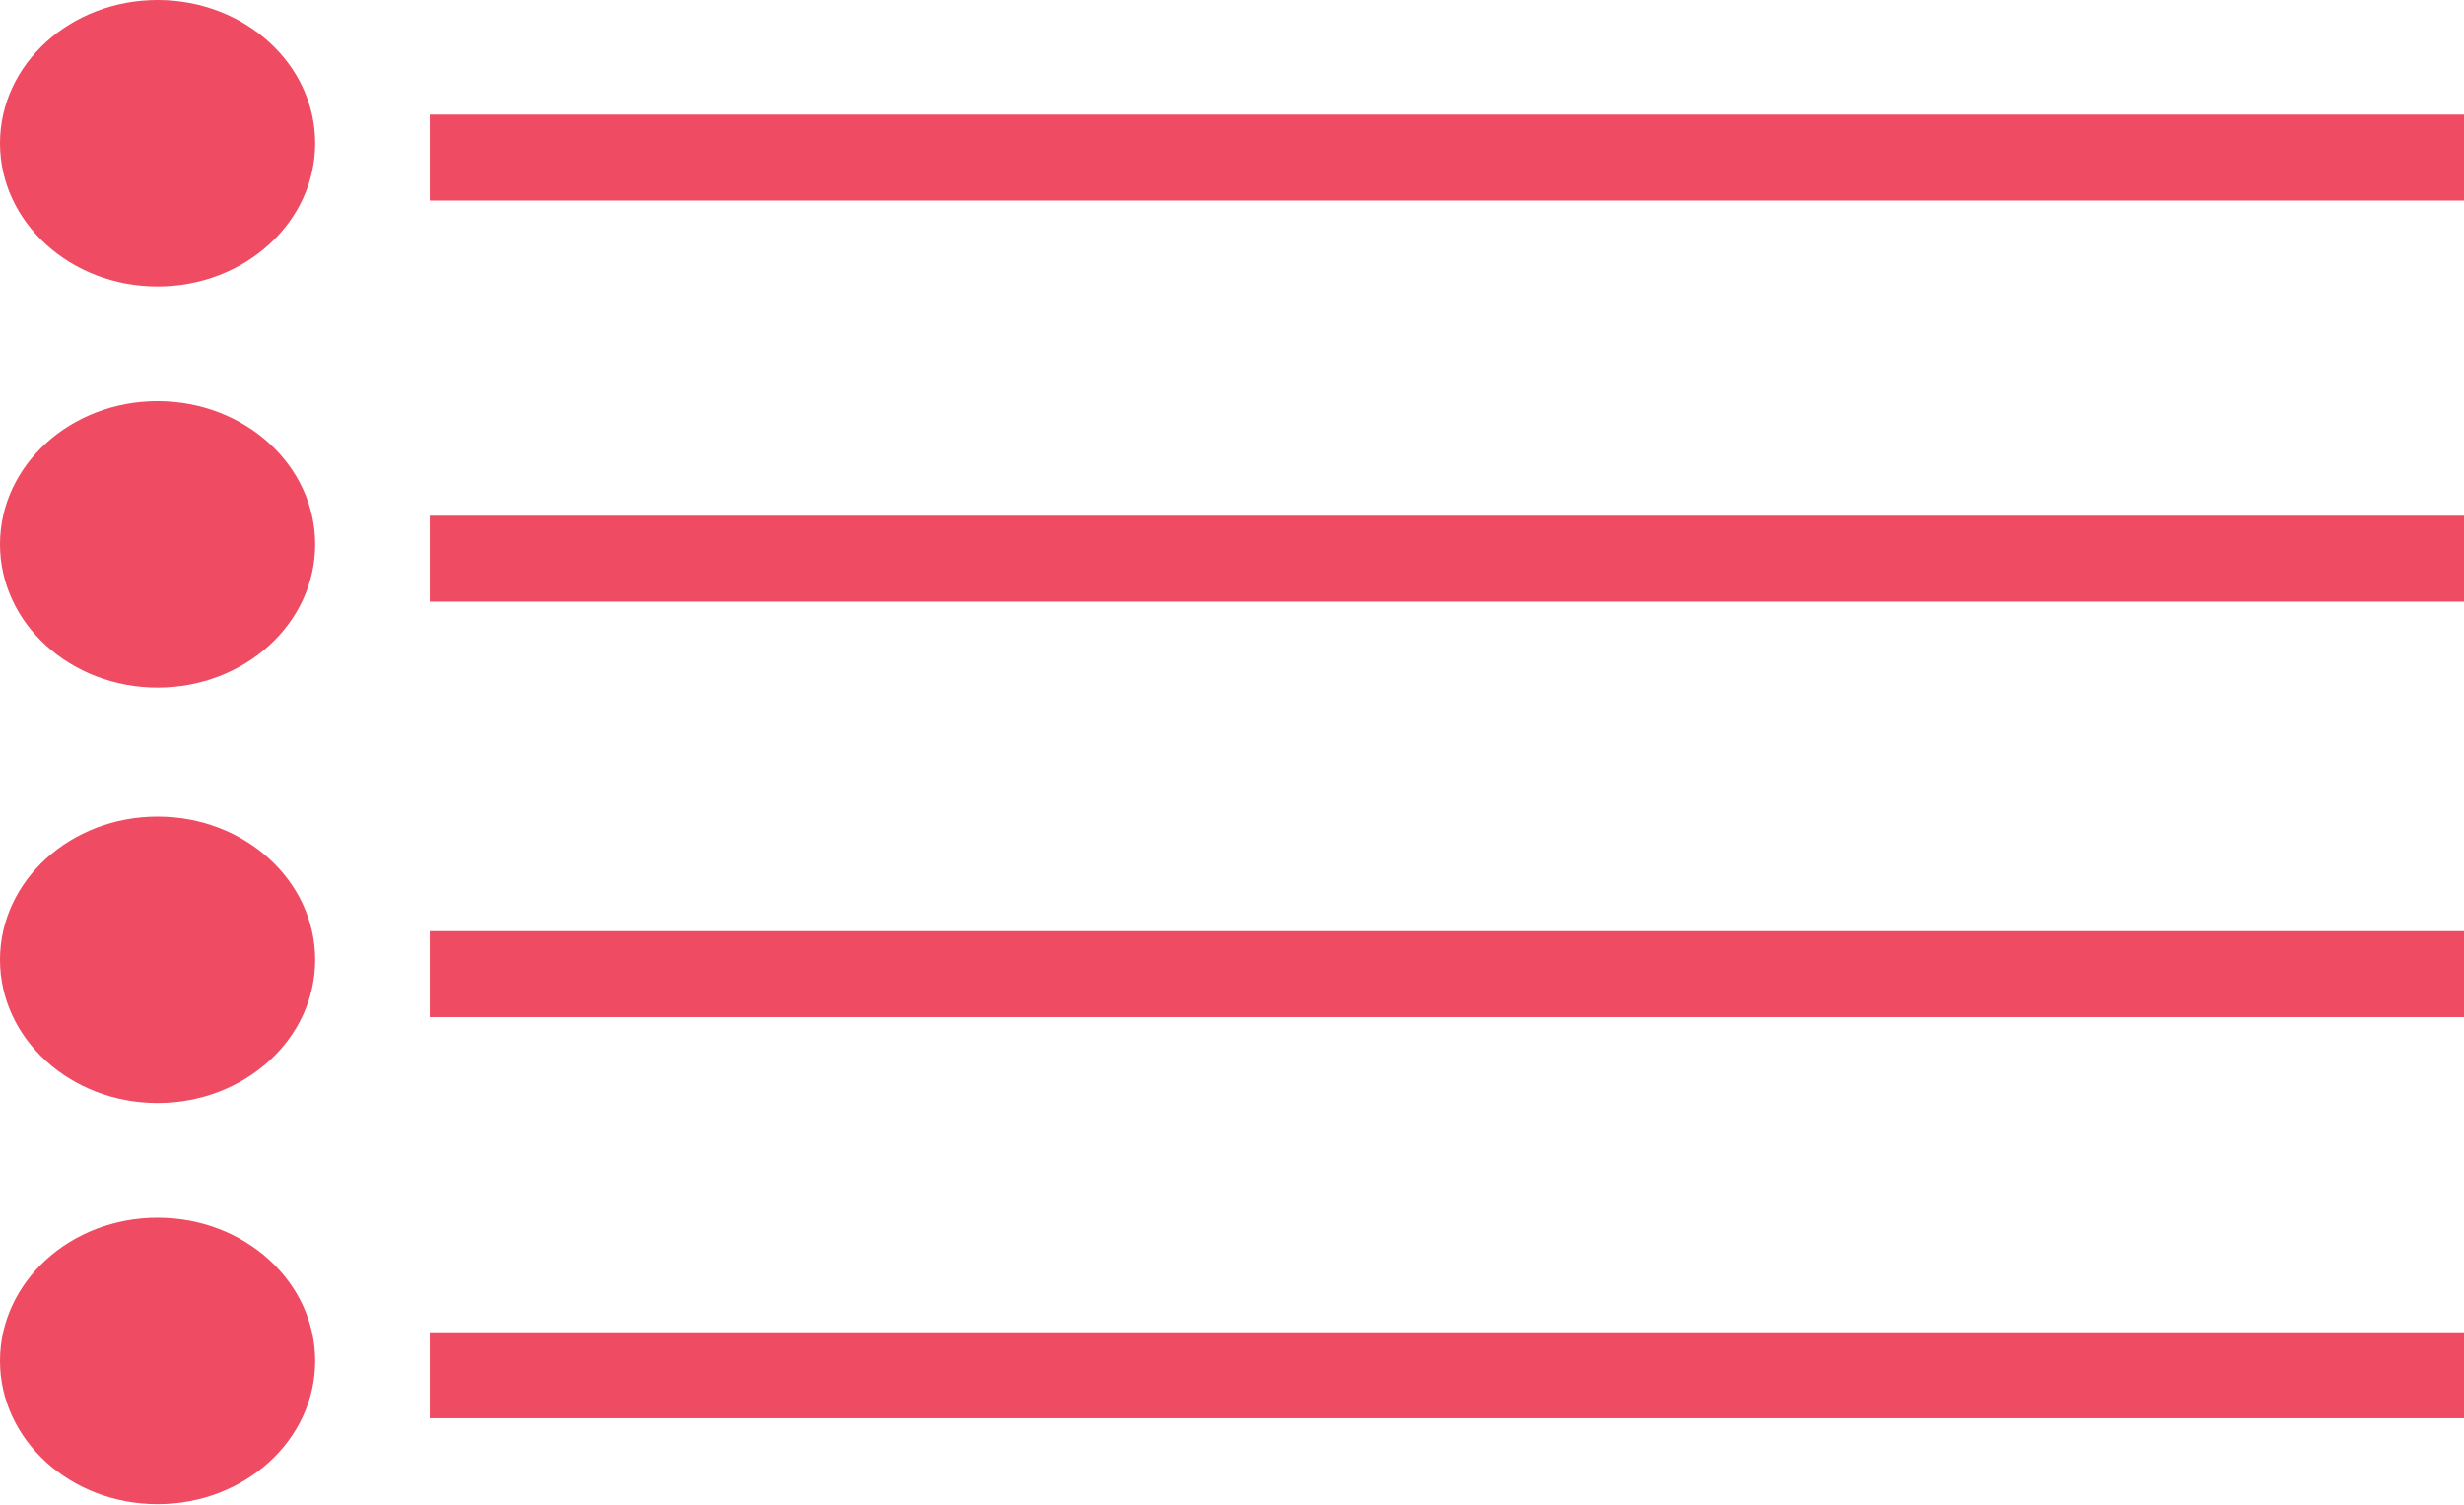
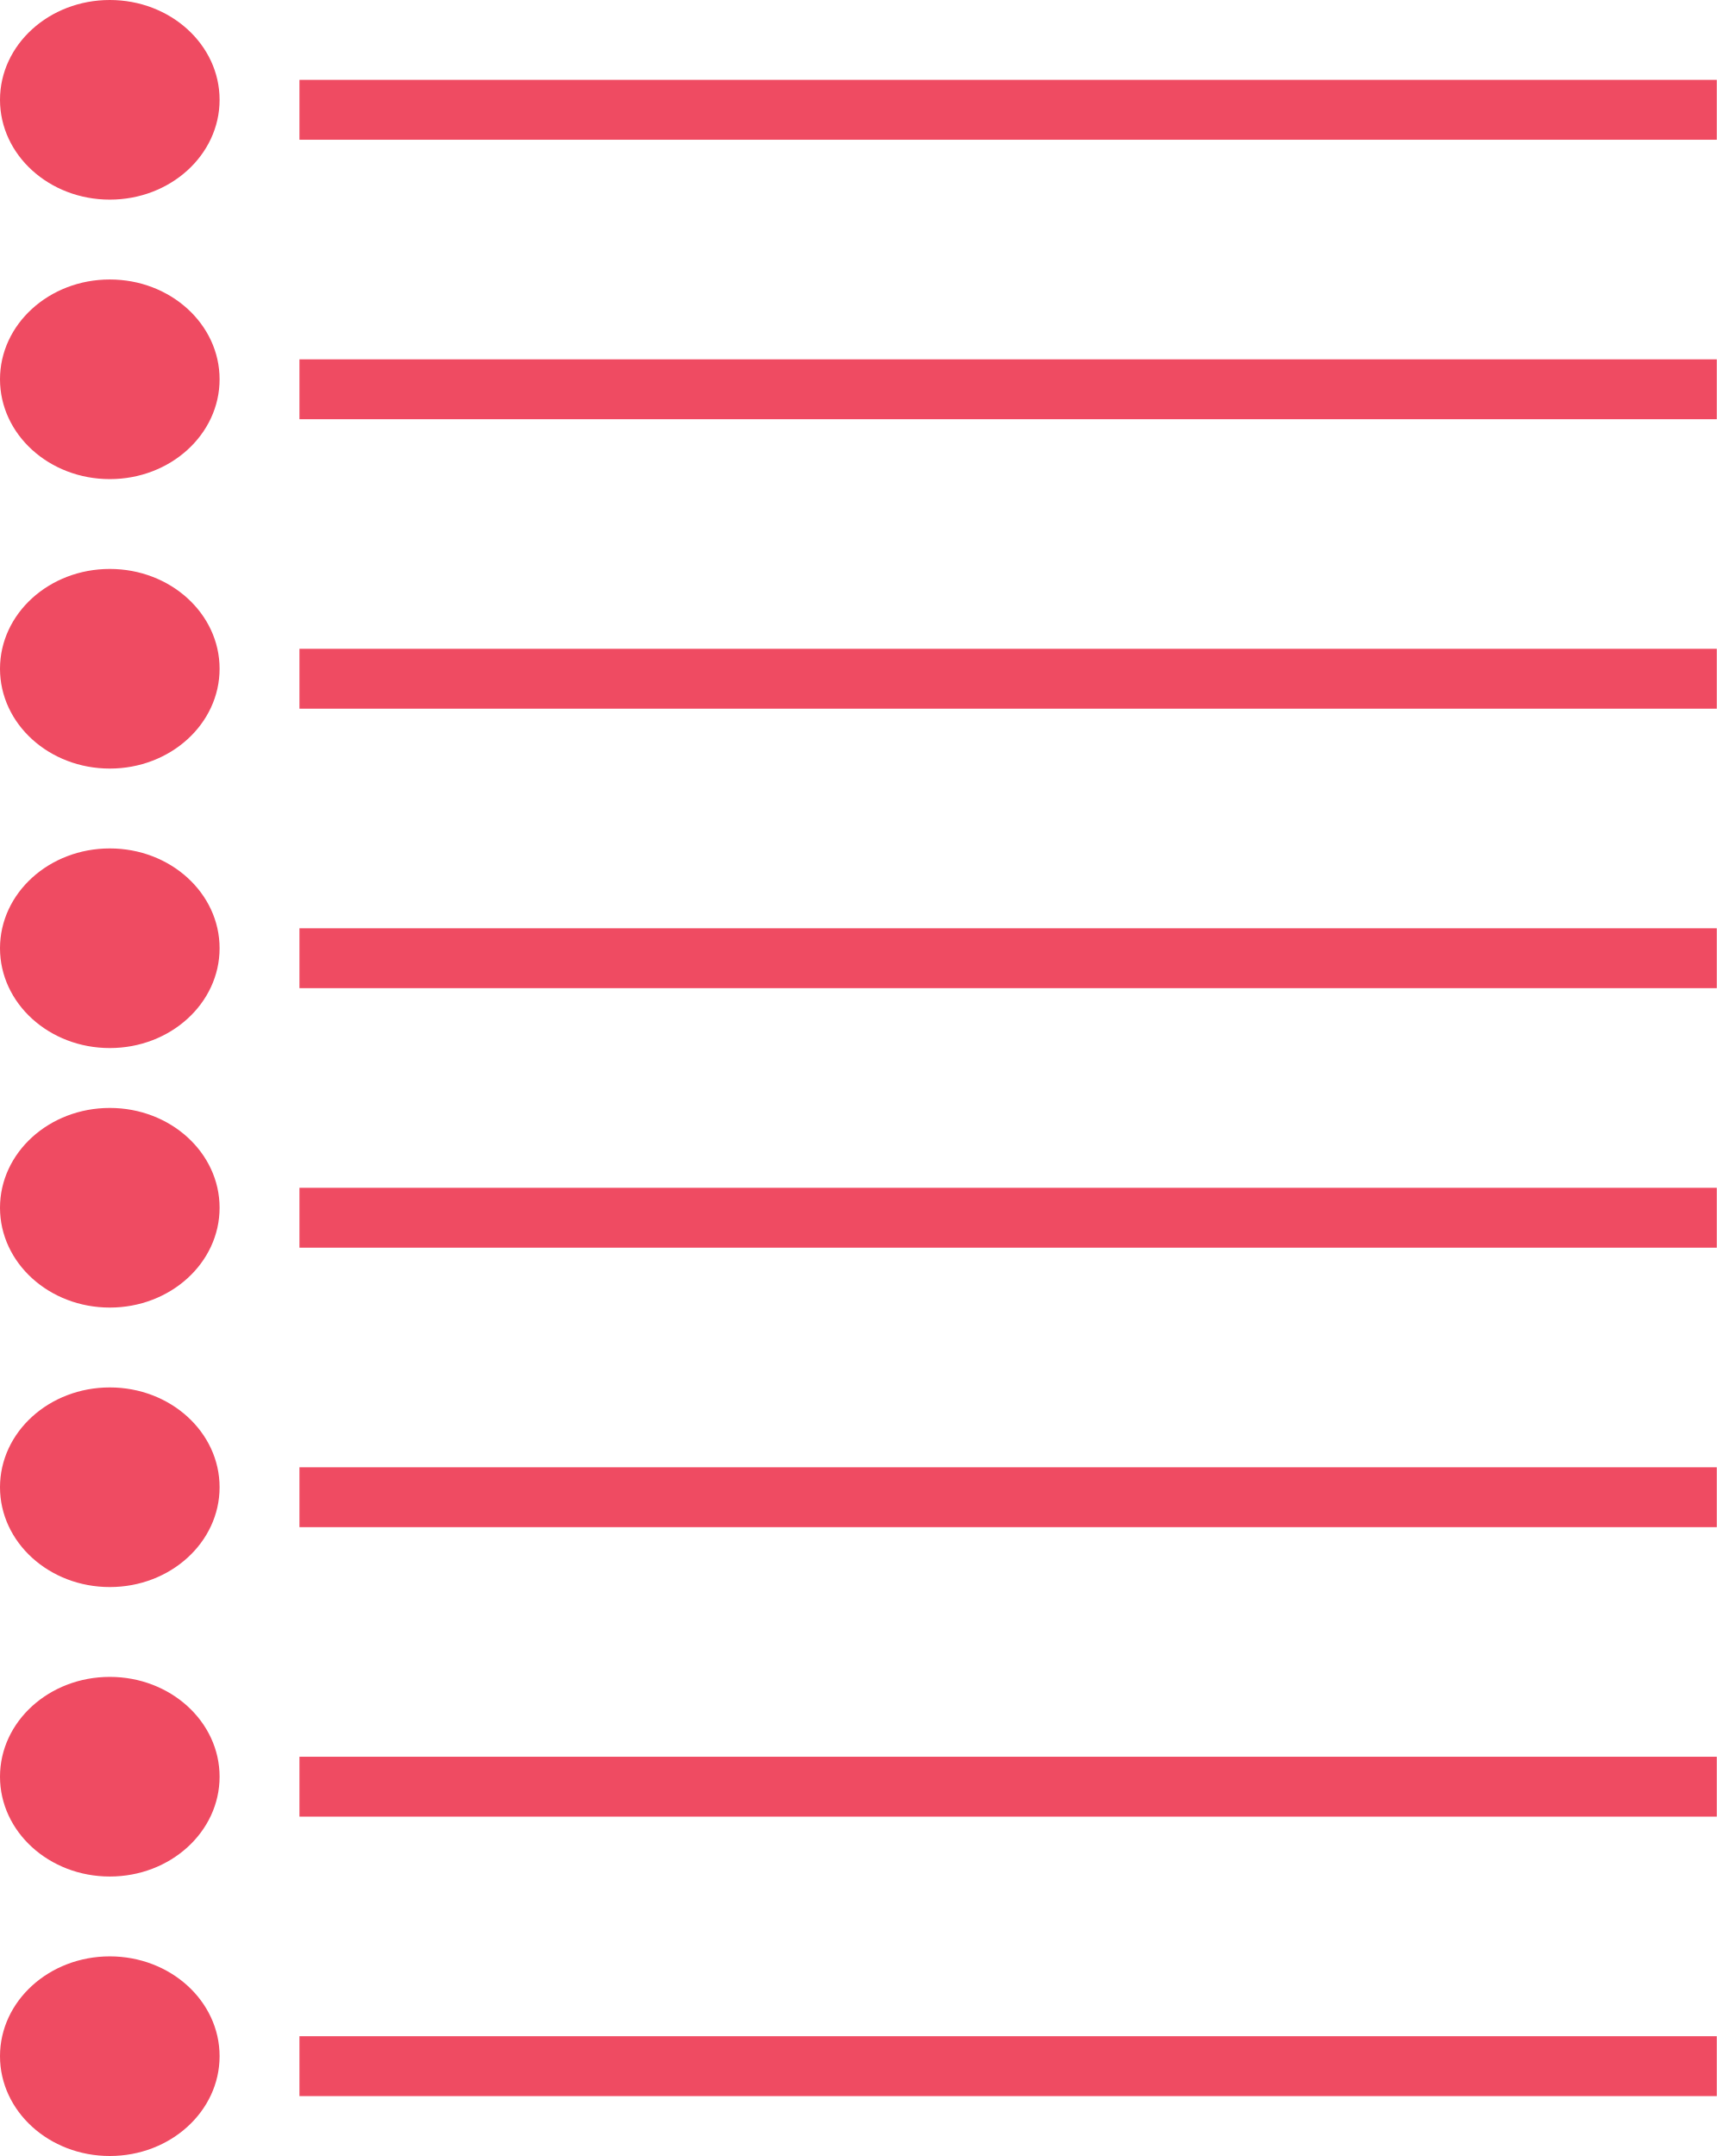
- <svg xmlns="http://www.w3.org/2000/svg" width="172" height="105" viewBox="0 0 172 105" fill="none">
+ <svg xmlns="http://www.w3.org/2000/svg" width="172" height="216" viewBox="0 0 172 216" fill="none">
  <path d="M22 10C22 15.523 17.075 20 11 20C4.925 20 0 15.523 0 10C0 4.477 4.925 0 11 0C17.075 0 22 4.477 22 10Z" fill="#EF4B62" />
  <path d="M30 8H172V14H30V8Z" fill="#EF4B62" />
  <path d="M22 95C22 100.523 17.075 105 11 105C4.925 105 0 100.523 0 95C0 89.477 4.925 85 11 85C17.075 85 22 89.477 22 95Z" fill="#EF4B62" />
  <path d="M30 93H172V99H30V93Z" fill="#EF4B62" />
  <path d="M22 67C22 72.523 17.075 77 11 77C4.925 77 0 72.523 0 67C0 61.477 4.925 57 11 57C17.075 57 22 61.477 22 67Z" fill="#EF4B62" />
  <path d="M30 65H172V71H30V65Z" fill="#EF4B62" />
  <path d="M22 38C22 43.523 17.075 48 11 48C4.925 48 0 43.523 0 38C0 32.477 4.925 28 11 28C17.075 28 22 32.477 22 38Z" fill="#EF4B62" />
  <path d="M30 36H172V42H30V36Z" fill="#EF4B62" />
+   <path d="M22 121C22 126.523 17.075 131 11 131C4.925 131 0 126.523 0 121C0 115.477 4.925 111 11 111C17.075 111 22 115.477 22 121Z" fill="#EF4B62" />
+   <path d="M30 119H172V125H30V119Z" fill="#EF4B62" />
+   <path d="M22 206C22 211.523 17.075 216 11 216C4.925 216 0 211.523 0 206C0 200.477 4.925 196 11 196C17.075 196 22 200.477 22 206Z" fill="#EF4B62" />
+   <path d="M30 204H172V210H30V204Z" fill="#EF4B62" />
+   <path d="M22 178C22 183.523 17.075 188 11 188C4.925 188 0 183.523 0 178C0 172.477 4.925 168 11 168C17.075 168 22 172.477 22 178Z" fill="#EF4B62" />
+   <path d="M30 176H172V182H30V176Z" fill="#EF4B62" />
+   <path d="M22 149C22 154.523 17.075 159 11 159C4.925 159 0 154.523 0 149C0 143.477 4.925 139 11 139C17.075 139 22 143.477 22 149Z" fill="#EF4B62" />
+   <path d="M30 147H172V153H30V147Z" fill="#EF4B62" />
</svg>
